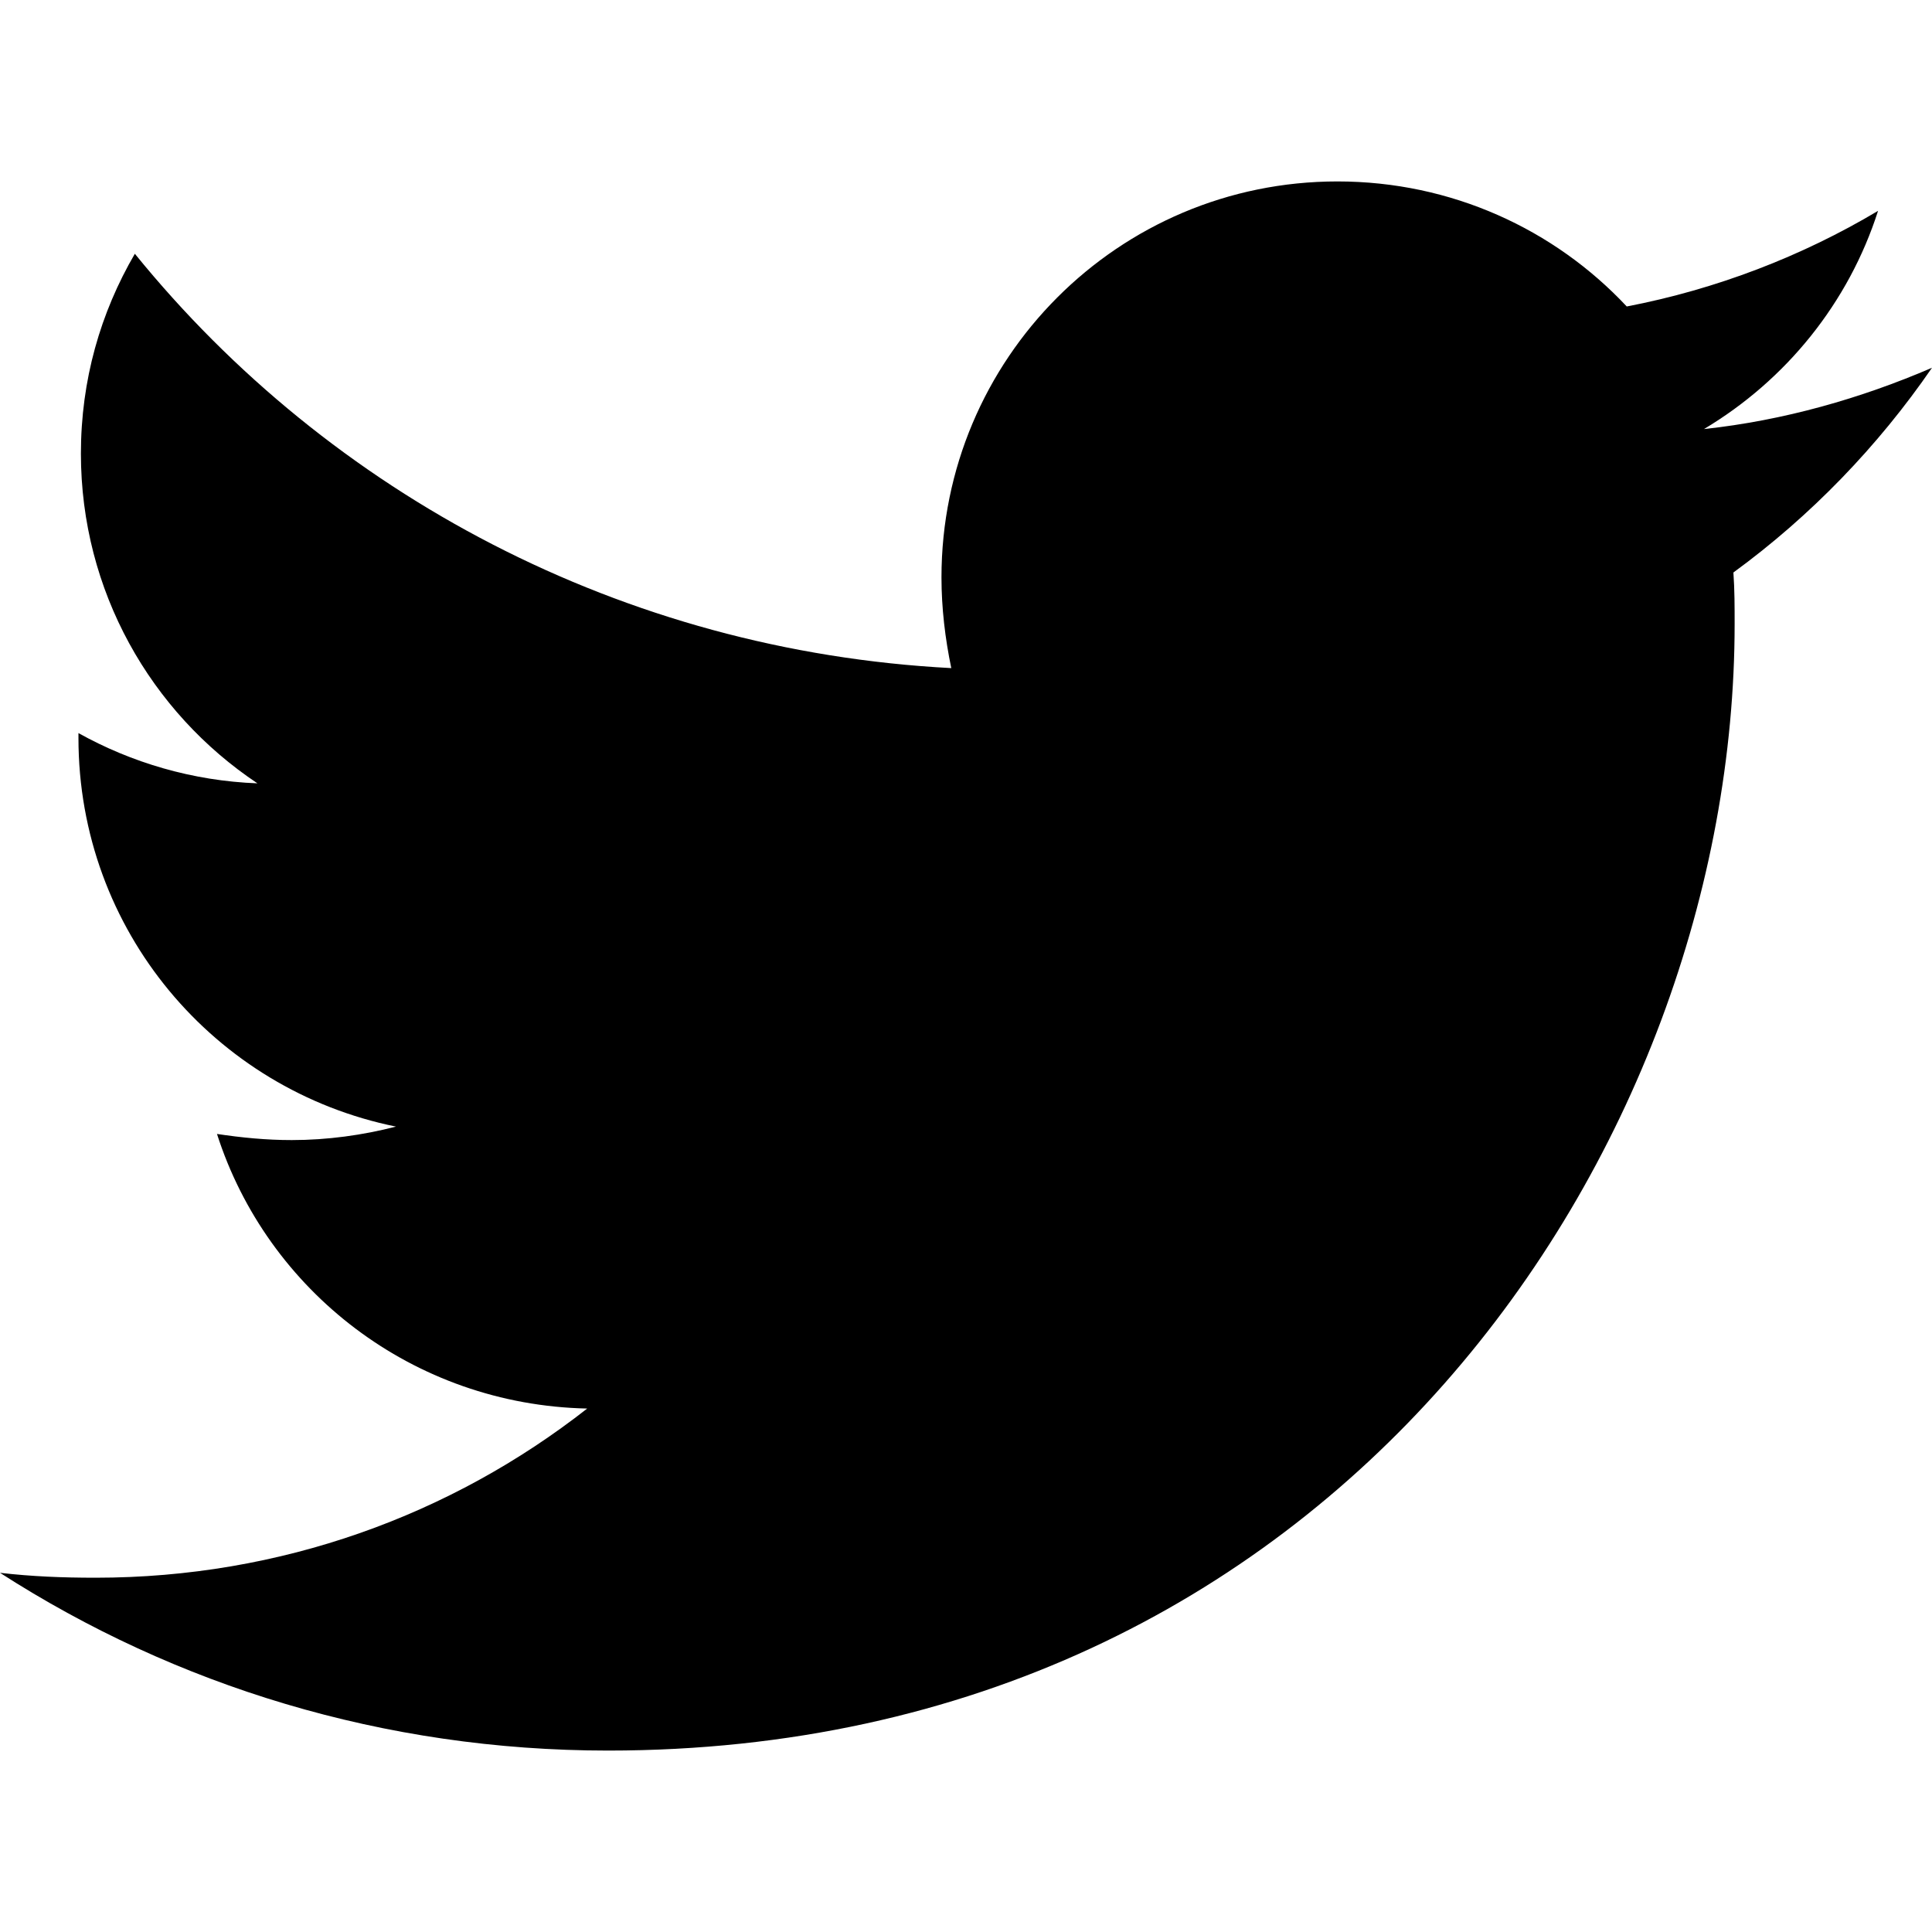
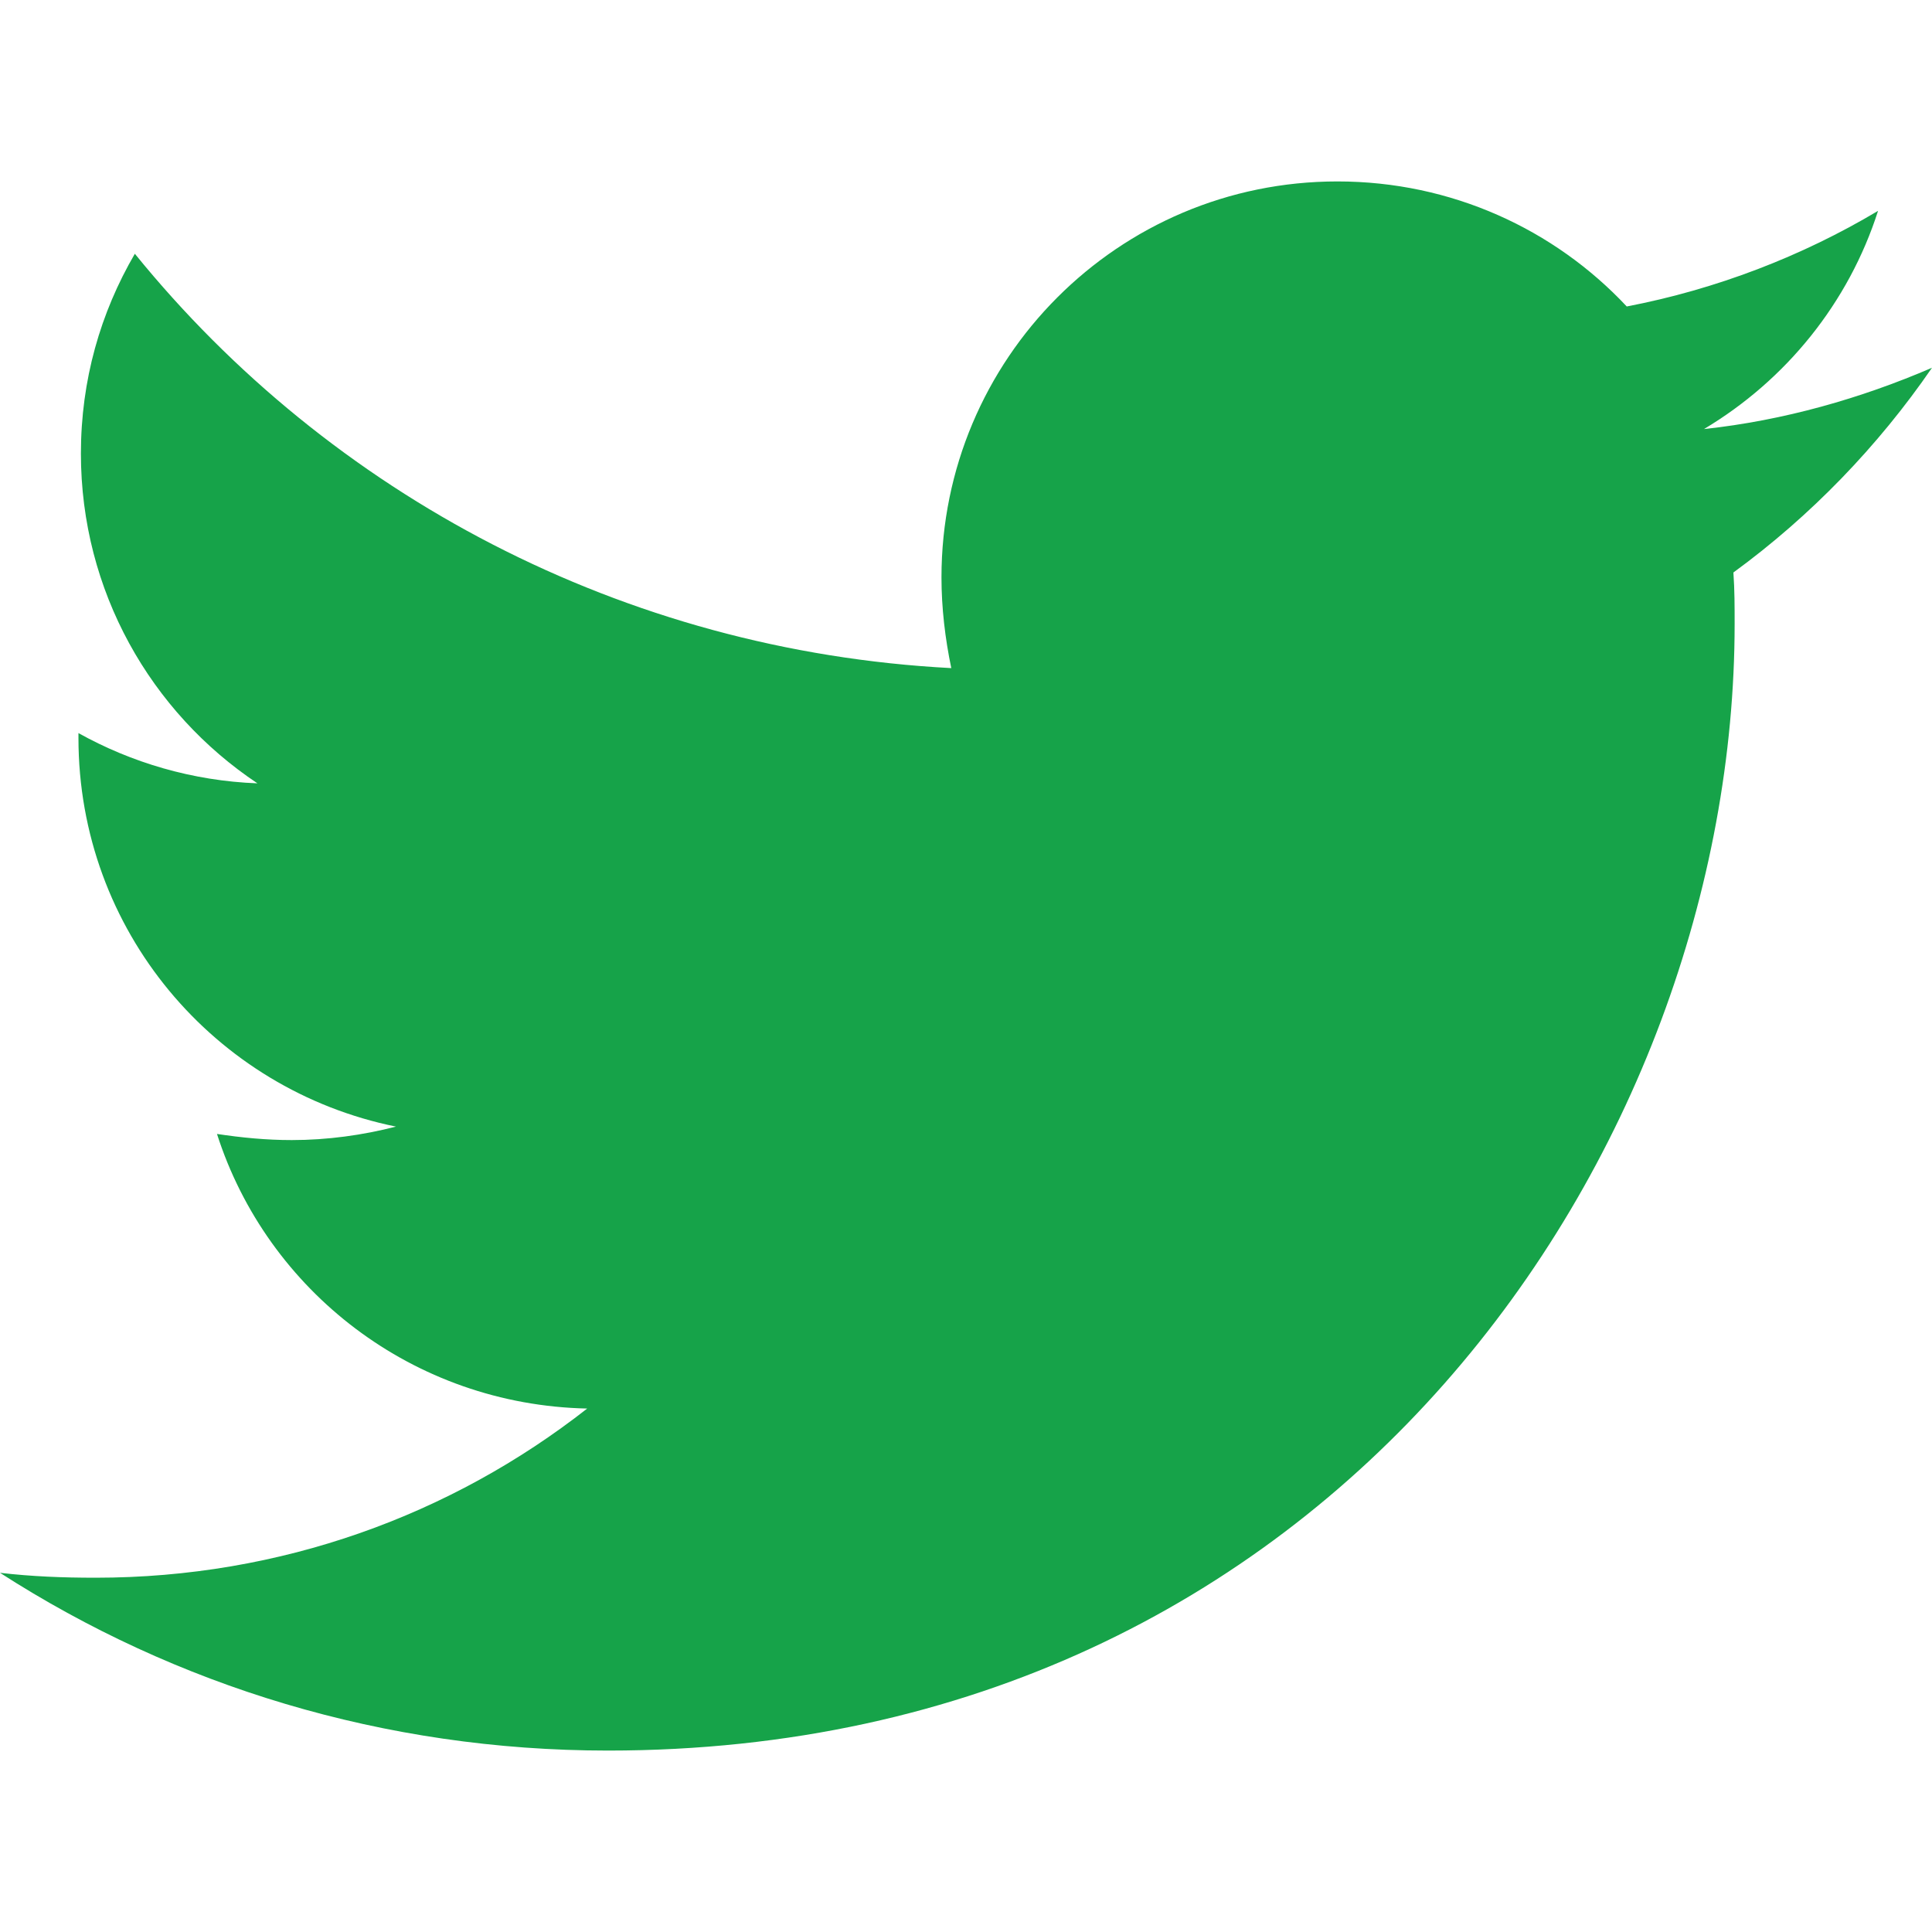
- <svg xmlns="http://www.w3.org/2000/svg" viewBox="0 0 512 512">
+ <svg xmlns="http://www.w3.org/2000/svg" viewBox="0 0 512 512" fill="#16A349">
  <path d="M459.37 151.716c.325 4.548.325 9.097.325 13.645 0 138.72-105.583 298.558-298.558 298.558-59.452 0-114.68-17.219-161.137-47.106 8.447.974 16.568 1.299 25.34 1.299 49.055 0 94.213-16.568 130.274-44.832-46.132-.975-84.792-31.188-98.112-72.772 6.498.974 12.995 1.624 19.818 1.624 9.421 0 18.843-1.3 27.614-3.573-48.081-9.747-84.143-51.98-84.143-102.985v-1.299c13.969 7.797 30.214 12.67 47.431 13.319-28.264-18.843-46.781-51.005-46.781-87.391 0-19.492 5.197-37.36 14.294-52.954 51.655 63.675 129.3 105.258 216.365 109.807-1.624-7.797-2.599-15.918-2.599-24.04 0-57.828 46.782-104.934 104.934-104.934 30.213 0 57.502 12.67 76.67 33.137 23.715-4.548 46.456-13.32 66.599-25.34-7.798 24.366-24.366 44.833-46.132 57.827 21.117-2.273 41.584-8.122 60.426-16.243-14.292 20.791-32.161 39.308-52.628 54.253z" />
</svg>
